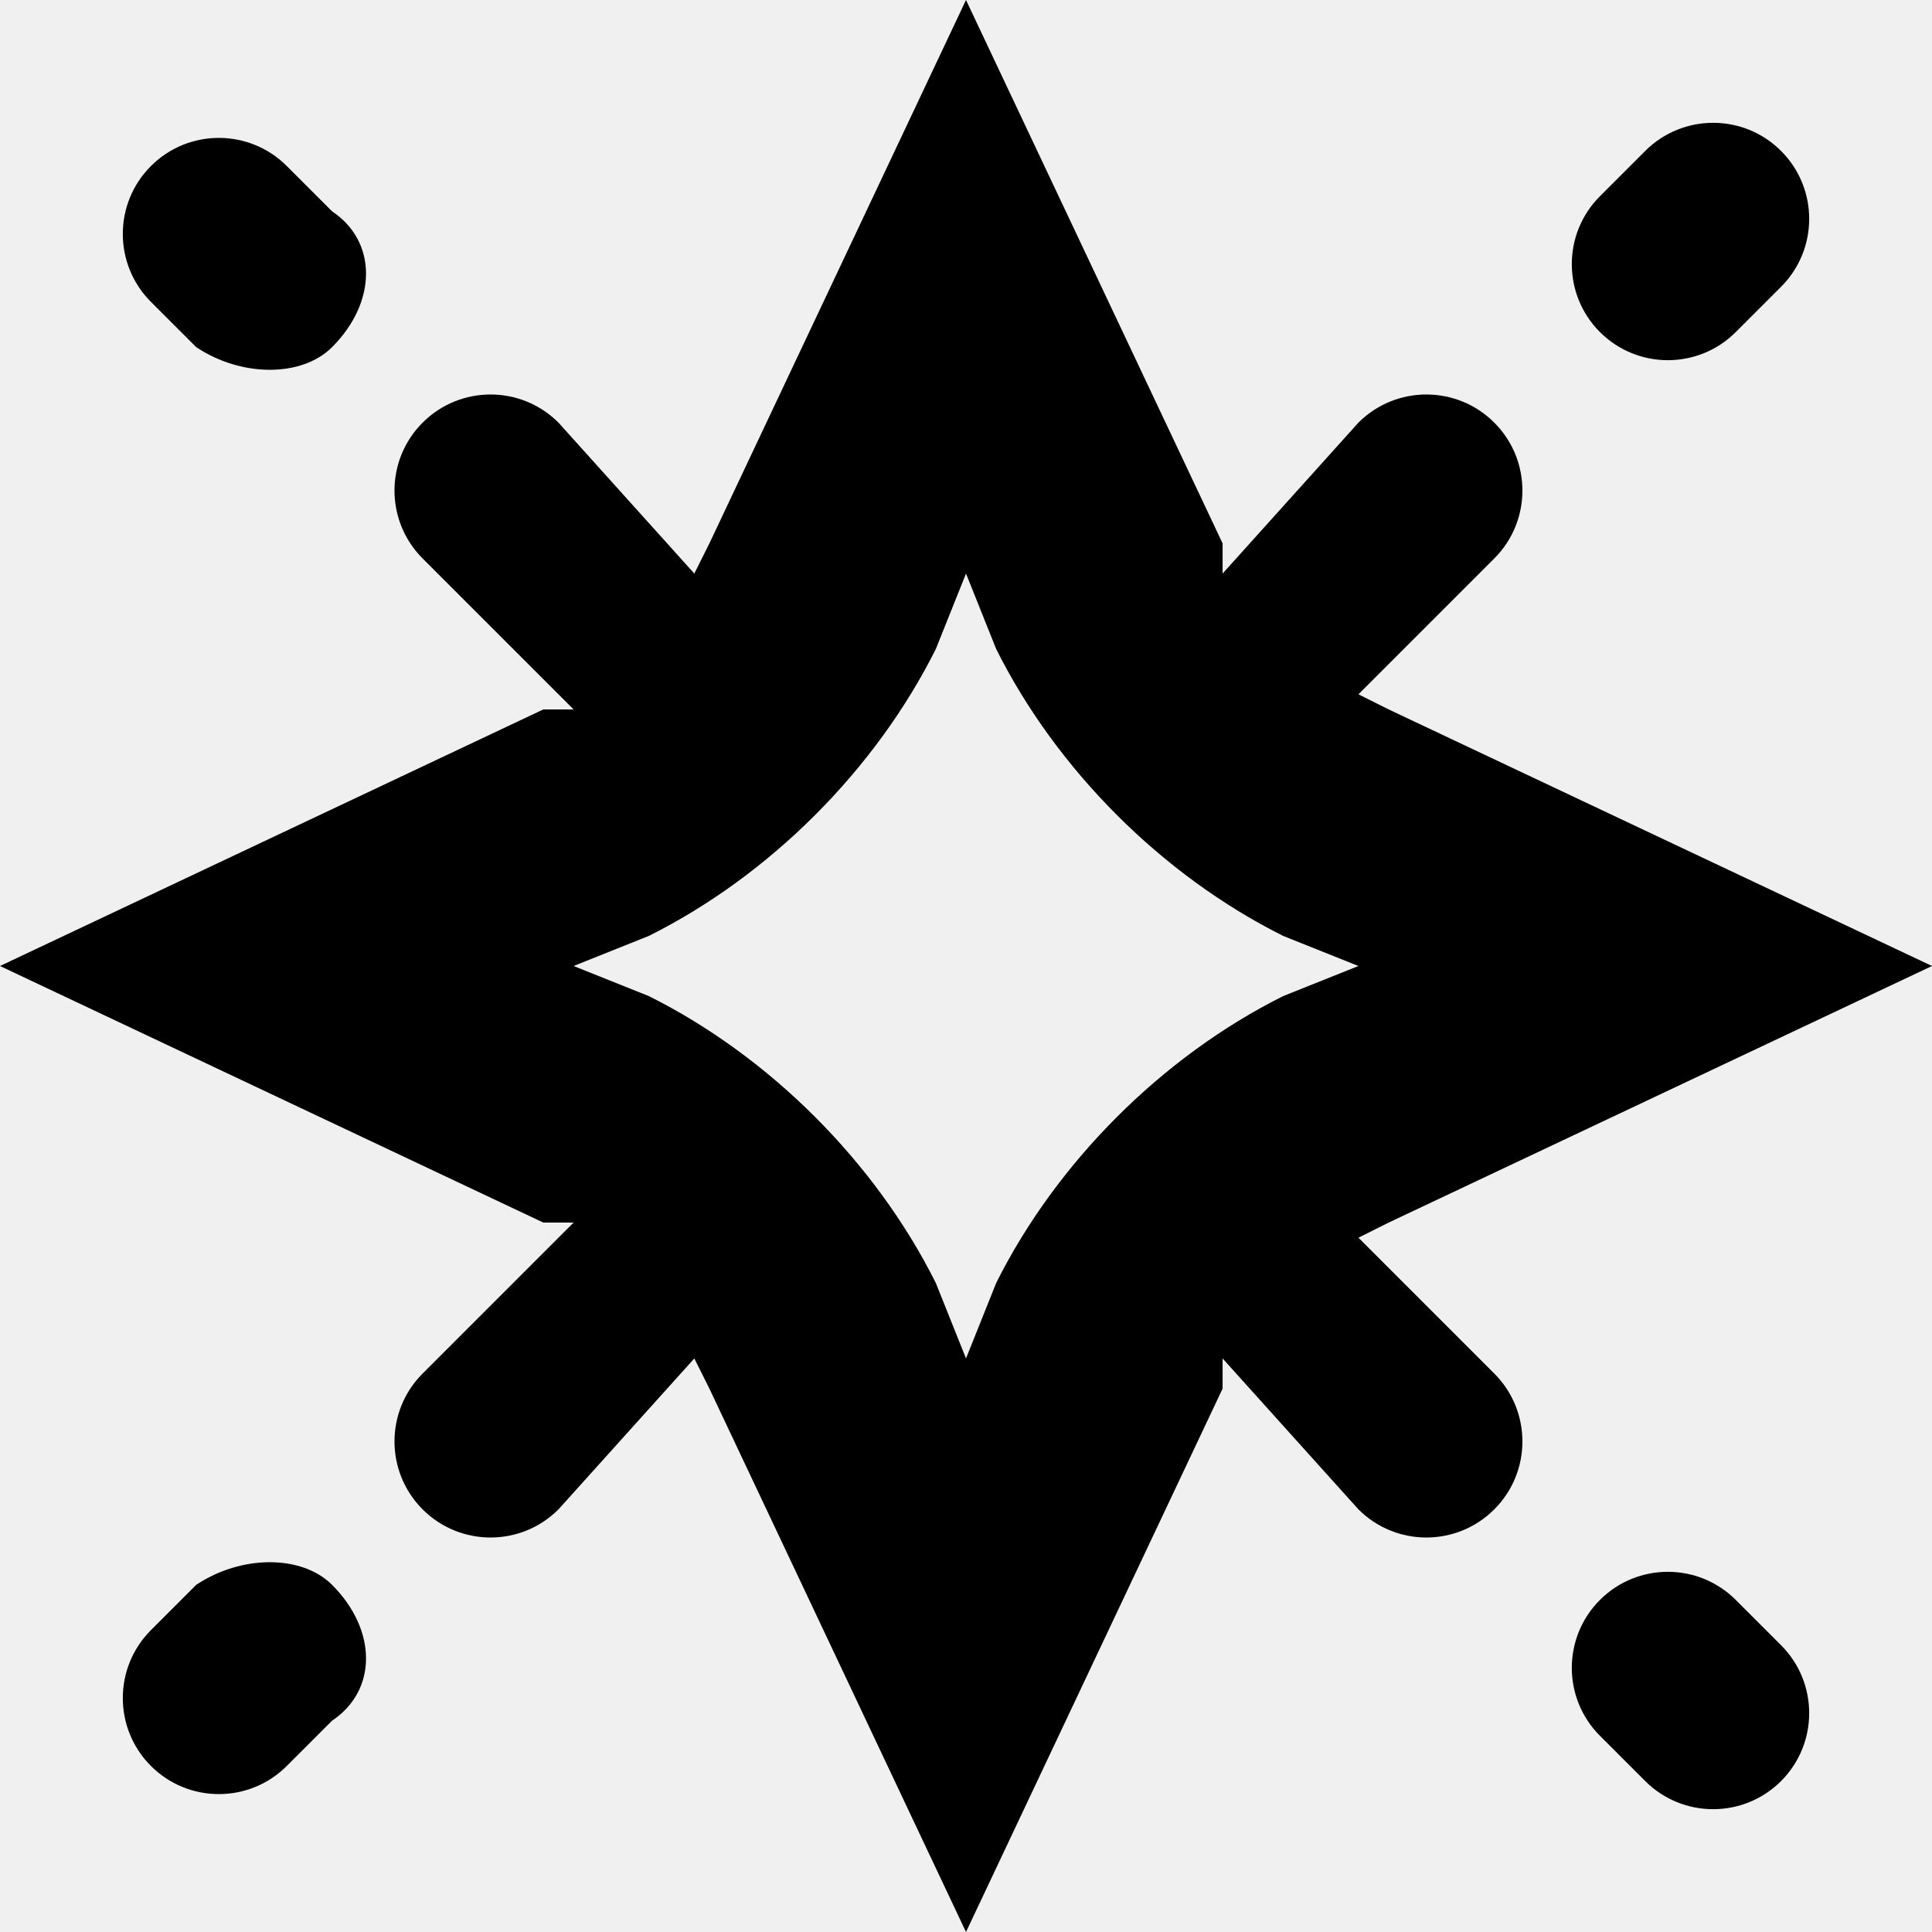
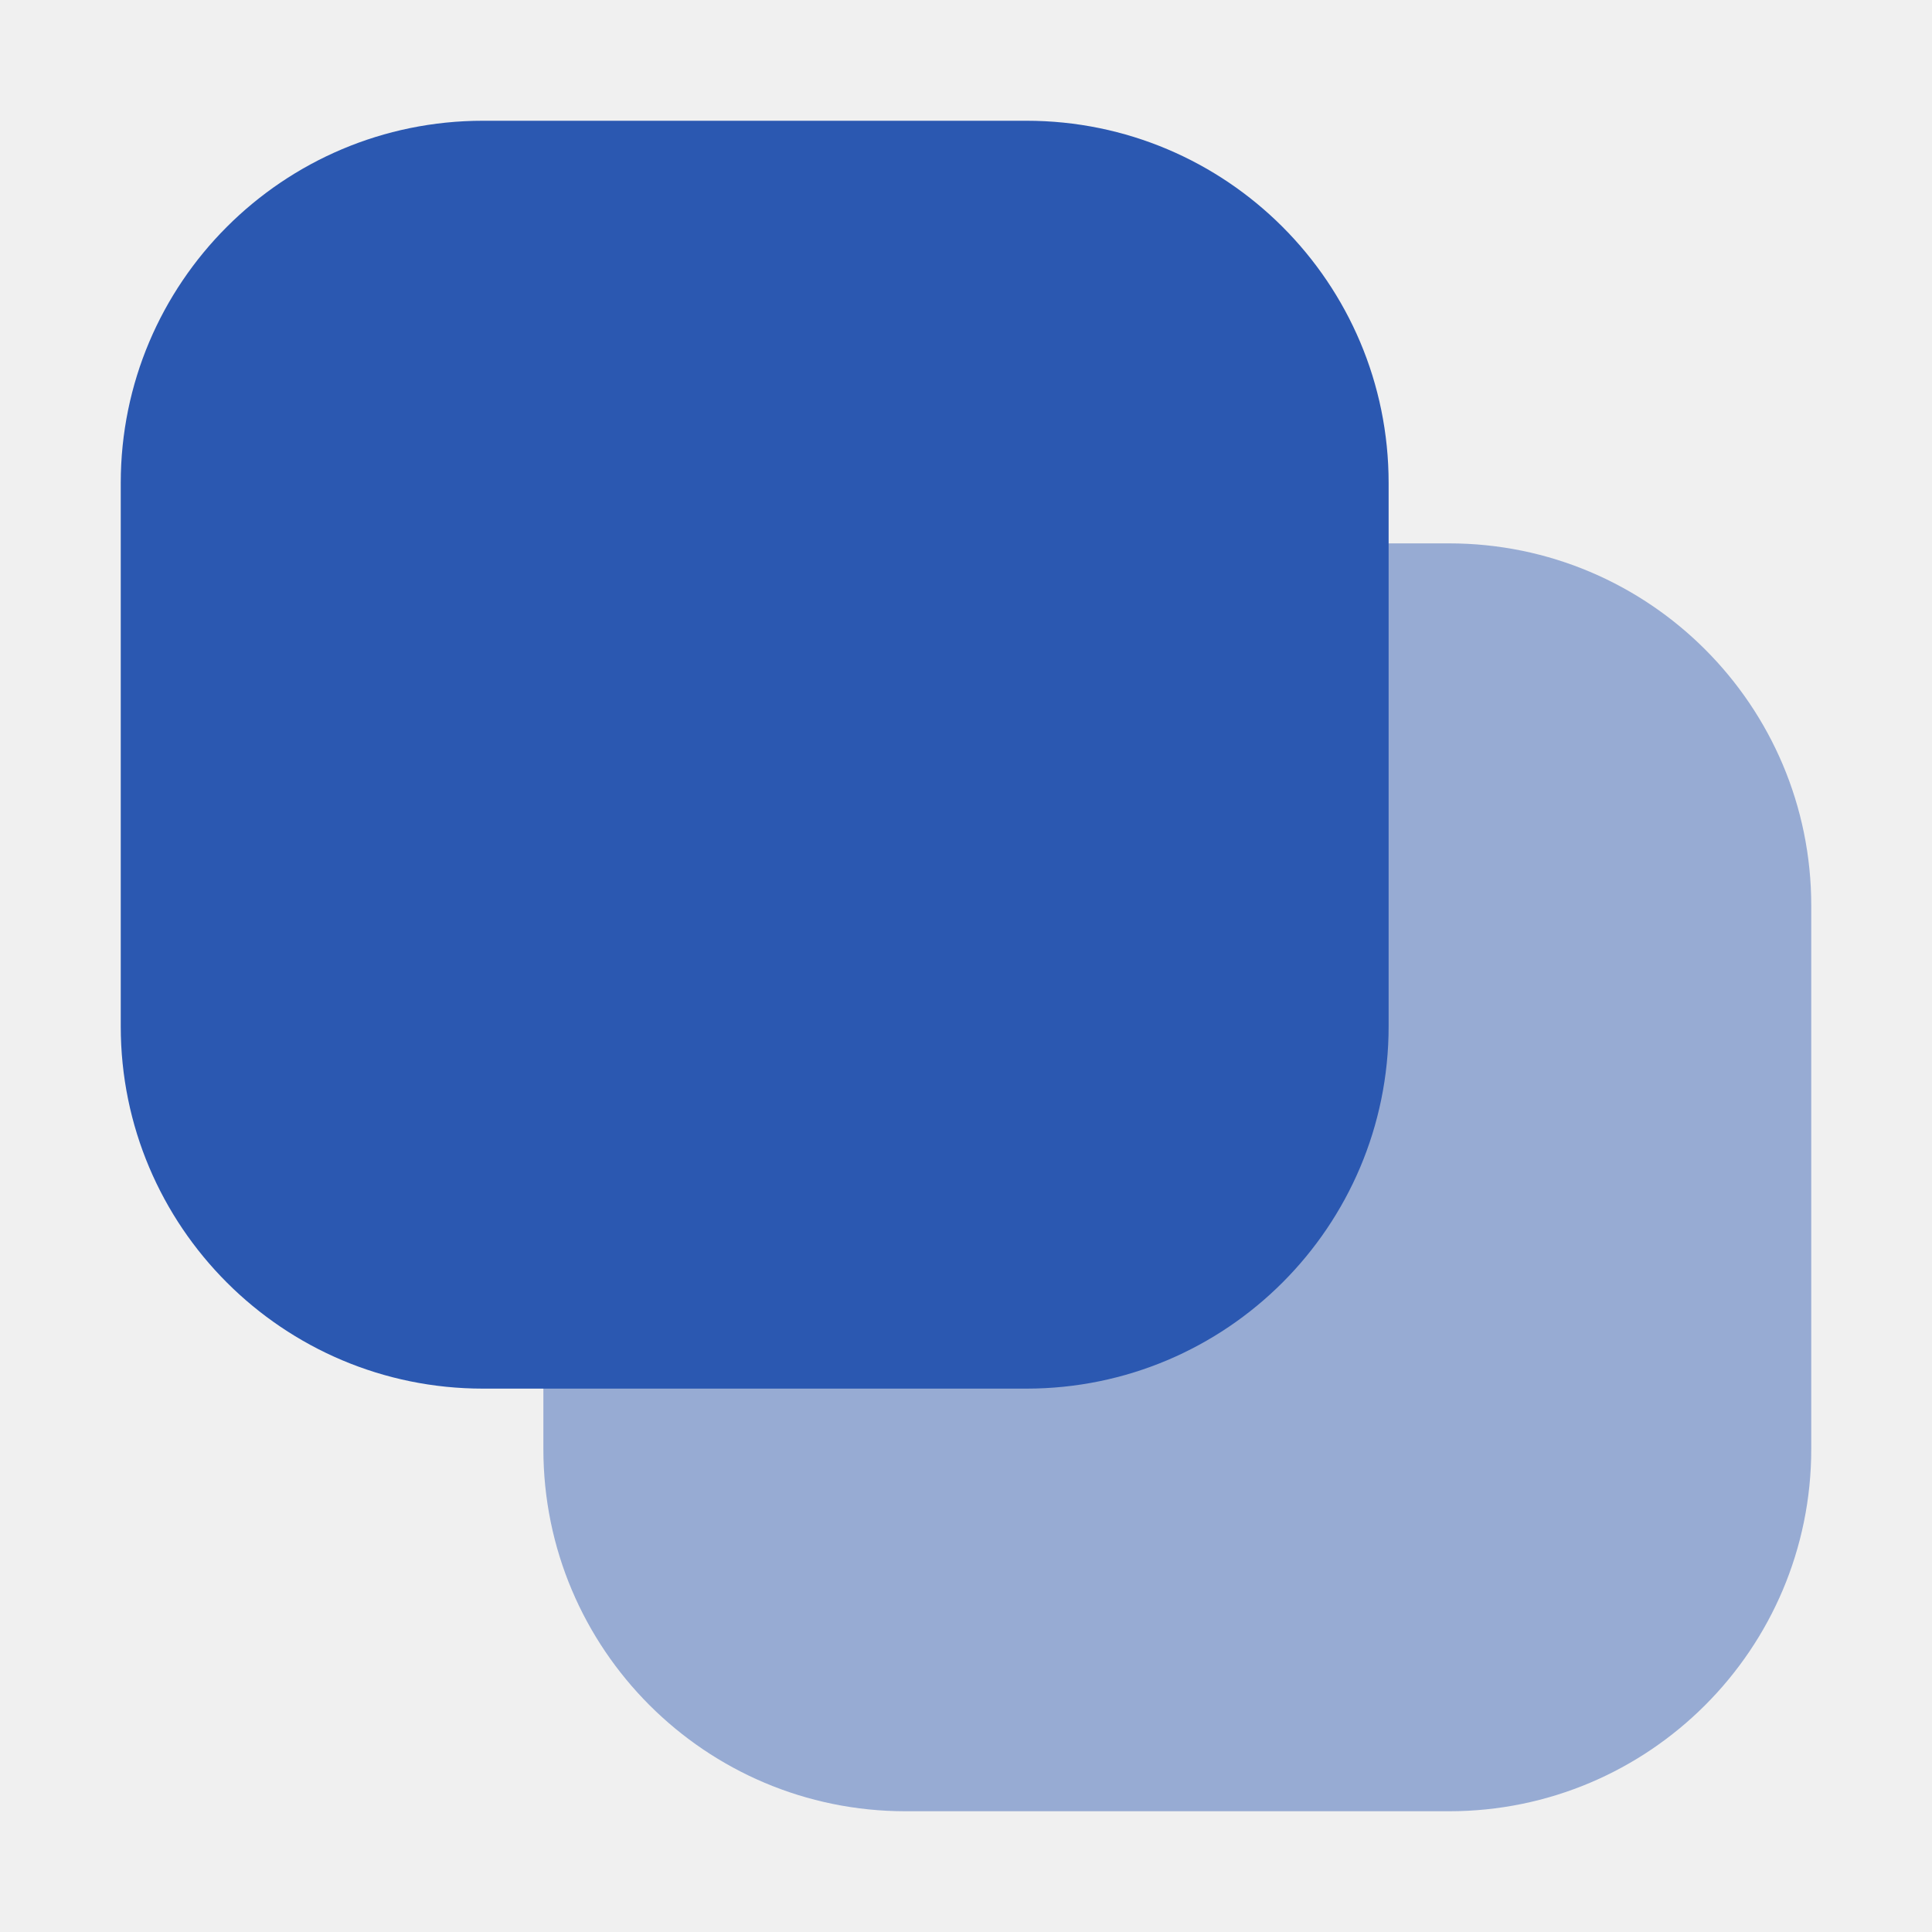
- <svg xmlns="http://www.w3.org/2000/svg" viewBox="0 0 128 128">
-   <path fill-rule="evenodd" d="M81 36 64 0 47 36l-1 2-9-10a6 6 0 0 0-9 9l10 10h-2L0 64l36 17h2L28 91a6 6 0 1 0 9 9l9-10 1 2 17 36 17-36v-2l9 10a6 6 0 1 0 9-9l-9-9 2-1 36-17-36-17-2-1 9-9a6 6 0 1 0-9-9l-9 10v-2Zm-17 2-2 5c-4 8-11 15-19 19l-5 2 5 2c8 4 15 11 19 19l2 5 2-5c4-8 11-15 19-19l5-2-5-2c-8-4-15-11-19-19l-2-5Z" clip-rule="evenodd" />
-   <path d="M118 19a6 6 0 0 0-9-9l-3 3a6 6 0 1 0 9 9l3-3Zm-96 4c-2 2-6 2-9 0l-3-3a6 6 0 1 1 9-9l3 3c3 2 3 6 0 9Zm0 82c-2-2-6-2-9 0l-3 3a6 6 0 1 0 9 9l3-3c3-2 3-6 0-9Zm96 4a6 6 0 0 1-9 9l-3-3a6 6 0 1 1 9-9l3 3Z" />
-   <style>path{fill:#000}@media (prefers-color-scheme:dark){path{fill:#fff}}</style>
+ <svg xmlns="http://www.w3.org/2000/svg" viewBox="0 0 32 32">
+   <rect x="9" y="9" width="21" height="21" rx="6" fill-opacity="0.45" />
+   <rect x="2" y="2" width="21" height="21" rx="6" />
+   <style>rect{fill:#2b58b1}@media (prefers-color-scheme:dark){rect{fill:#85b3f7}}</style>
</svg>
